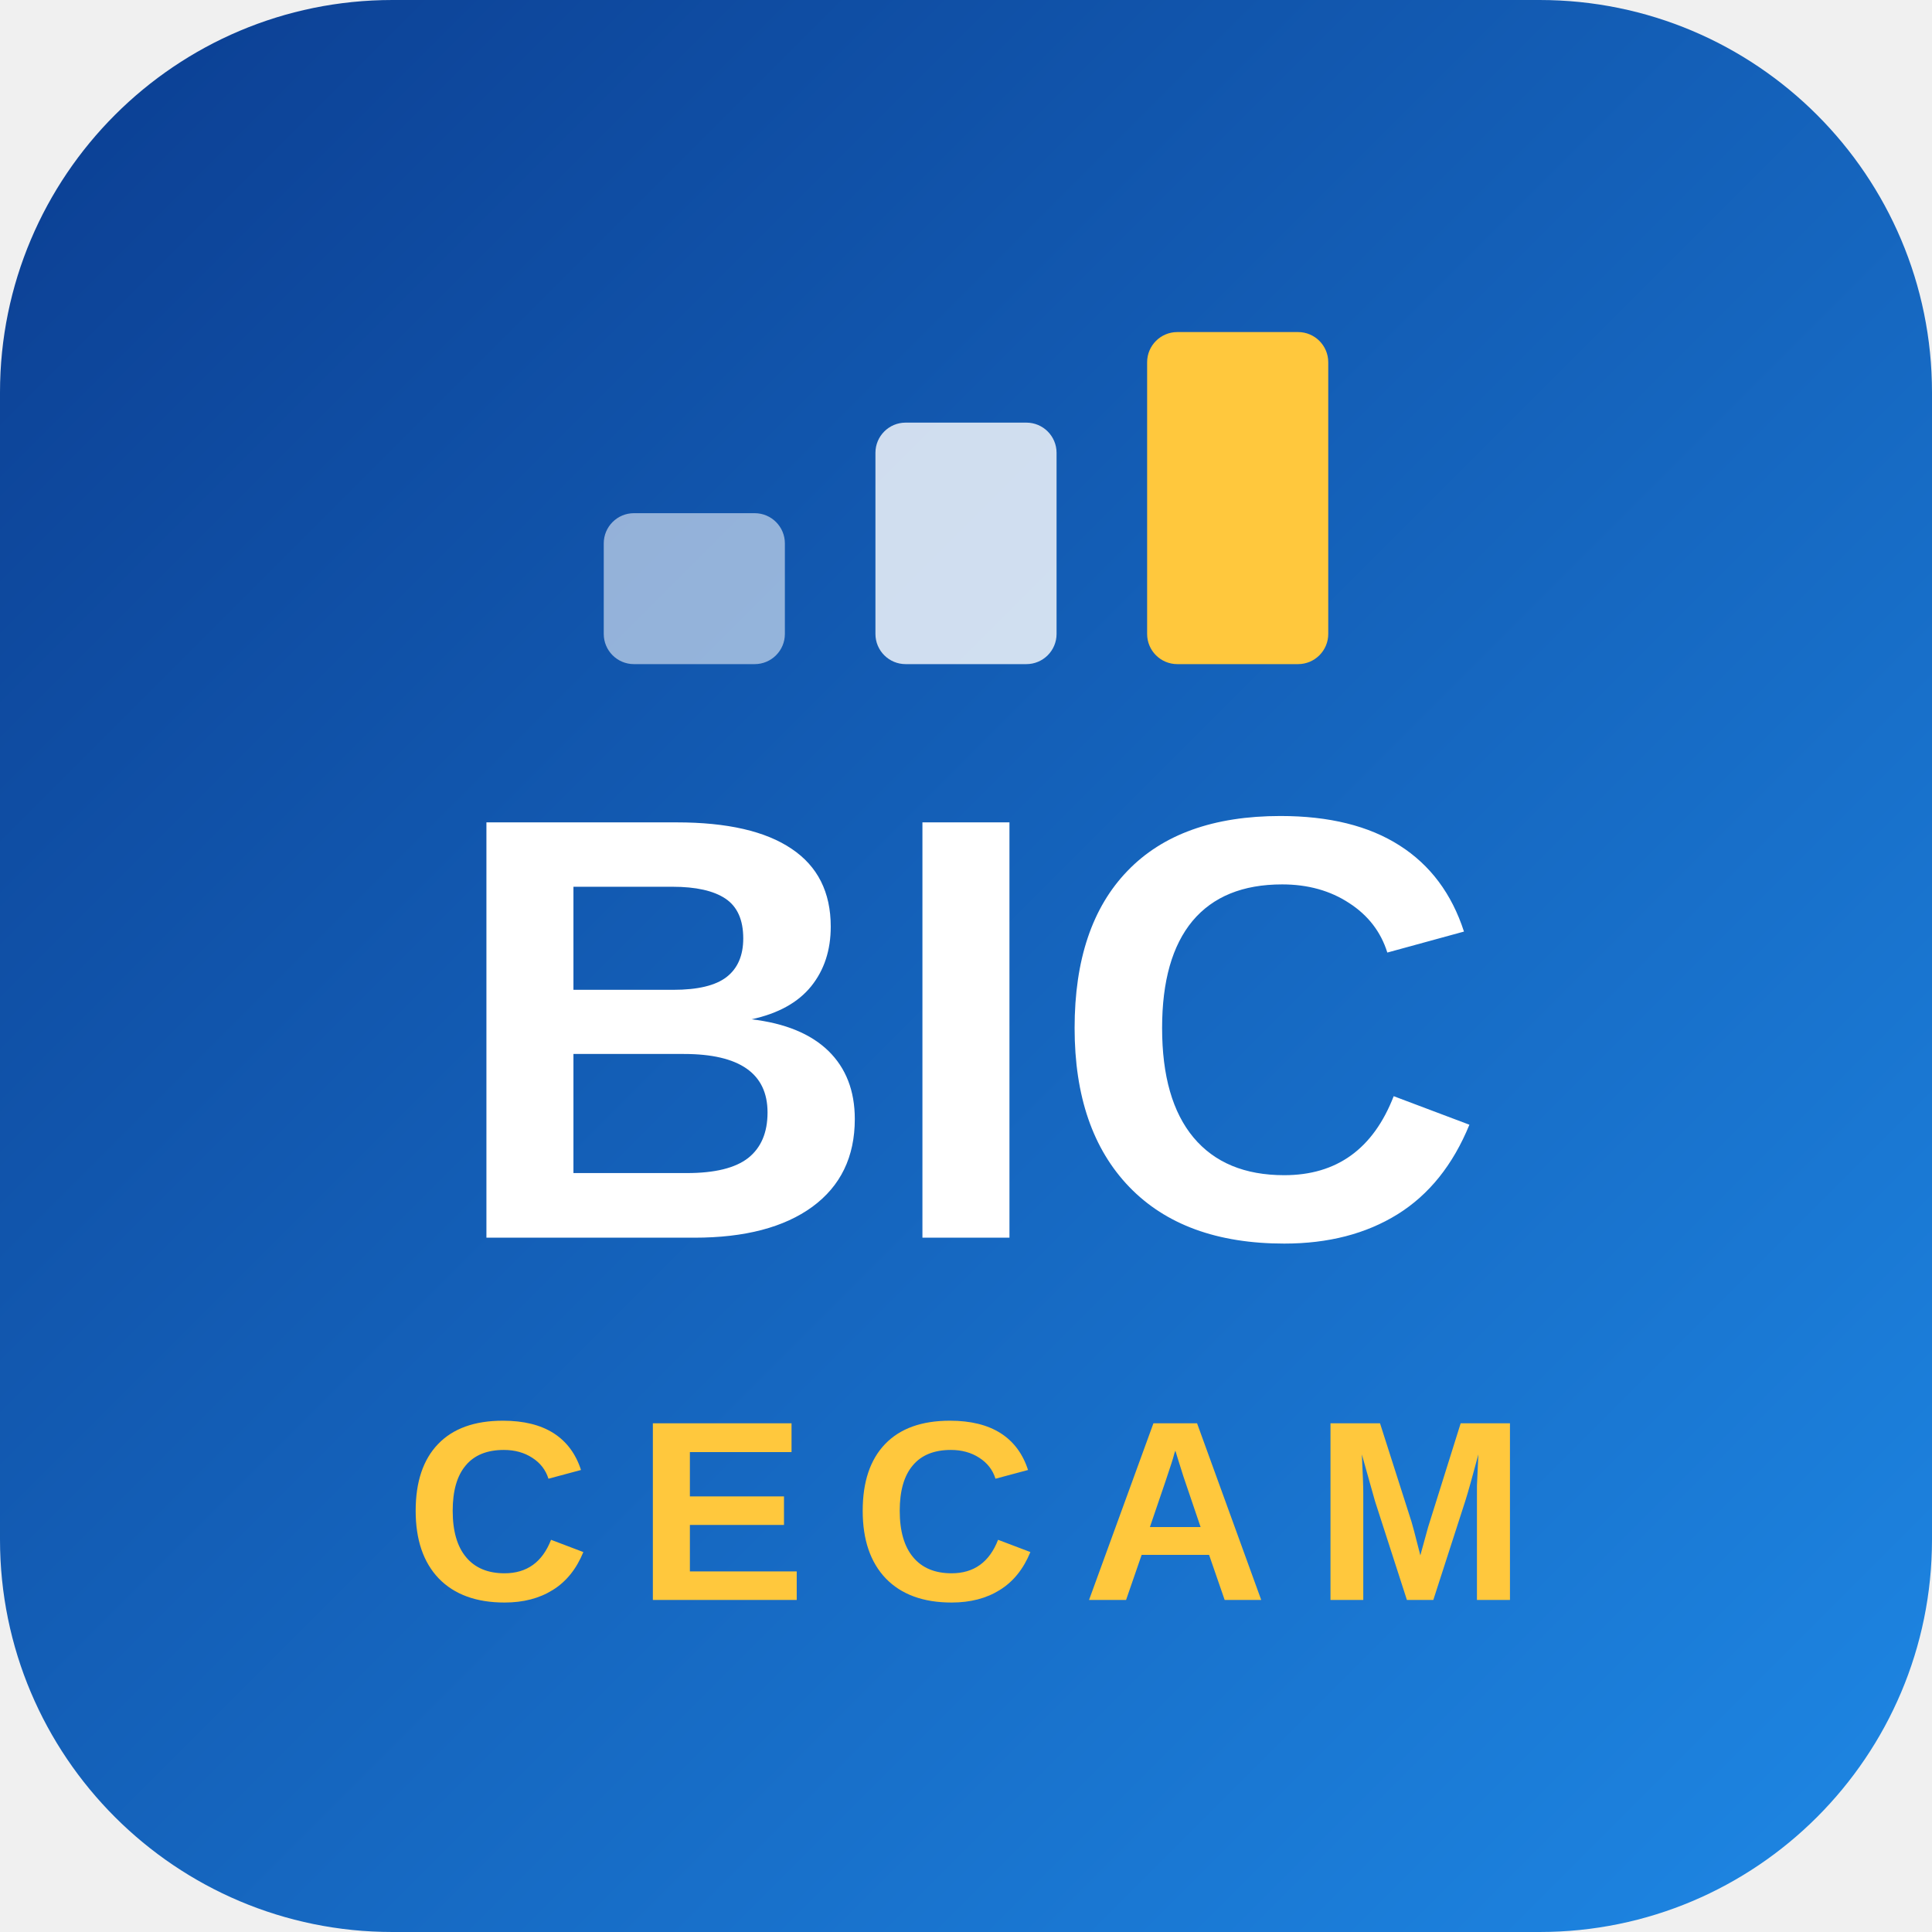
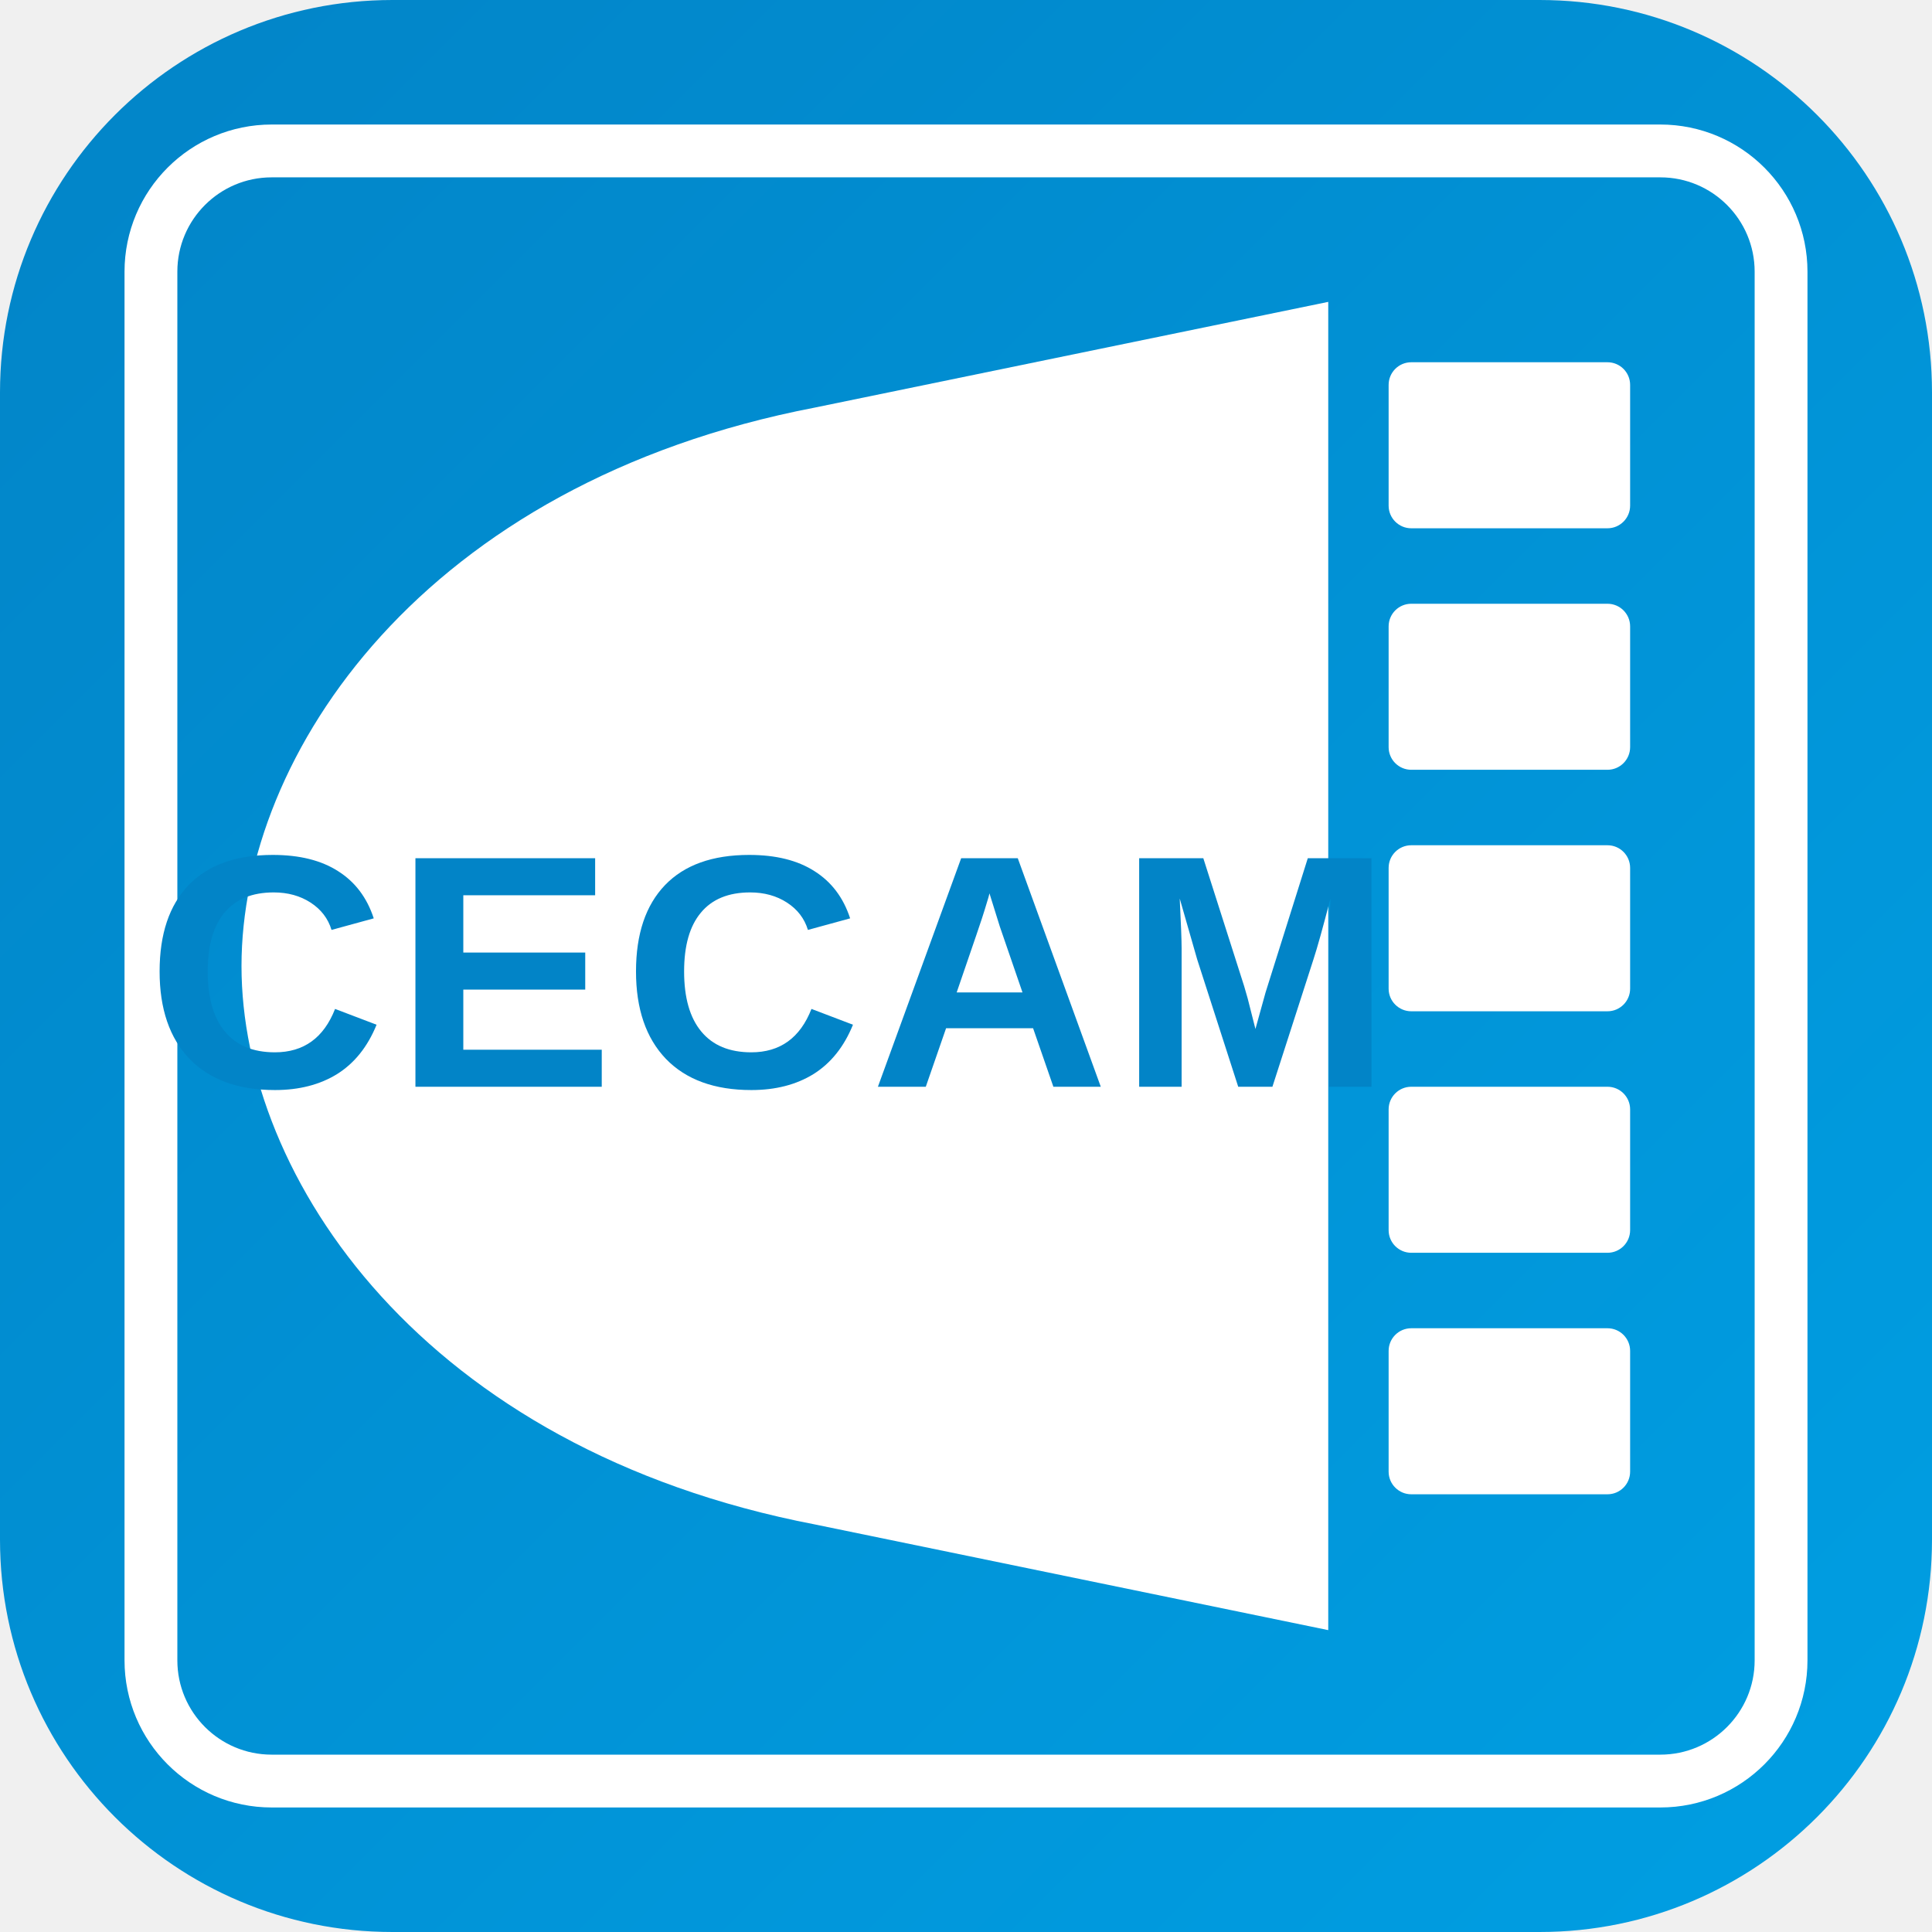
- <svg xmlns="http://www.w3.org/2000/svg" viewBox="0 0 128 128" width="128" height="128" role="img" aria-label="BIC CECAM">
+ <svg xmlns="http://www.w3.org/2000/svg" viewBox="0 0 128 128" width="128" height="128">
  <defs>
-     <linearGradient id="bg" x1="0" y1="0" x2="1" y2="1">
-       <stop offset="0" stop-color="#0B3D91" />
-       <stop offset="1" stop-color="#1E88E5" />
+     <linearGradient id="cecamBlue" x1="0" y1="0" x2="1" y2="1">
+       <stop offset="0%" stop-color="#0284c7" />
+       <stop offset="100%" stop-color="#009fe3" />
    </linearGradient>
  </defs>
-   <rect width="128" height="128" rx="26" fill="url(#bg)" />
-   <rect x="40" y="34" width="12" height="10" rx="2" fill="#ffffff" fill-opacity="0.55" />
-   <rect x="58" y="28" width="12" height="16" rx="2" fill="#ffffff" fill-opacity="0.8" />
-   <rect x="76" y="22" width="12" height="22" rx="2" fill="#FFC83D" />
-   <text x="64" y="82" text-anchor="middle" font-family="Arial, Helvetica, sans-serif" font-size="40" font-weight="800" fill="#ffffff">BIC</text>
-   <text x="64" y="106" text-anchor="middle" font-family="Arial, Helvetica, sans-serif" font-size="17" font-weight="700" letter-spacing="3" fill="#FFC83D">CECAM</text>
+   <rect width="128" height="128" rx="26" fill="url(#cecamBlue)" />
+   <rect x="10" y="10" width="108" height="108" rx="8" fill="none" stroke="#ffffff" stroke-width="3.5" />
+   <rect x="92" y="24" width="16" height="11" rx="1.5" fill="#ffffff" />
+   <rect x="92" y="40" width="16" height="11" rx="1.5" fill="#ffffff" />
+   <rect x="92" y="56" width="16" height="11" rx="1.5" fill="#ffffff" />
+   <rect x="92" y="72" width="16" height="11" rx="1.5" fill="#ffffff" />
+   <rect x="92" y="88" width="16" height="11" rx="1.5" fill="#ffffff" />
+   <path d="M 88 20             L 54 27             C 28 32, 16 50, 16 64             C 16 78, 28 96, 54 101             L 88 108             Z" fill="#ffffff" />
+   <text x="51" y="72" text-anchor="middle" font-family="system-ui, -apple-system, 'Segoe UI', Arial, sans-serif" font-size="22" font-weight="900" letter-spacing="0.5" fill="#0284c7">CECAM</text>
</svg>
